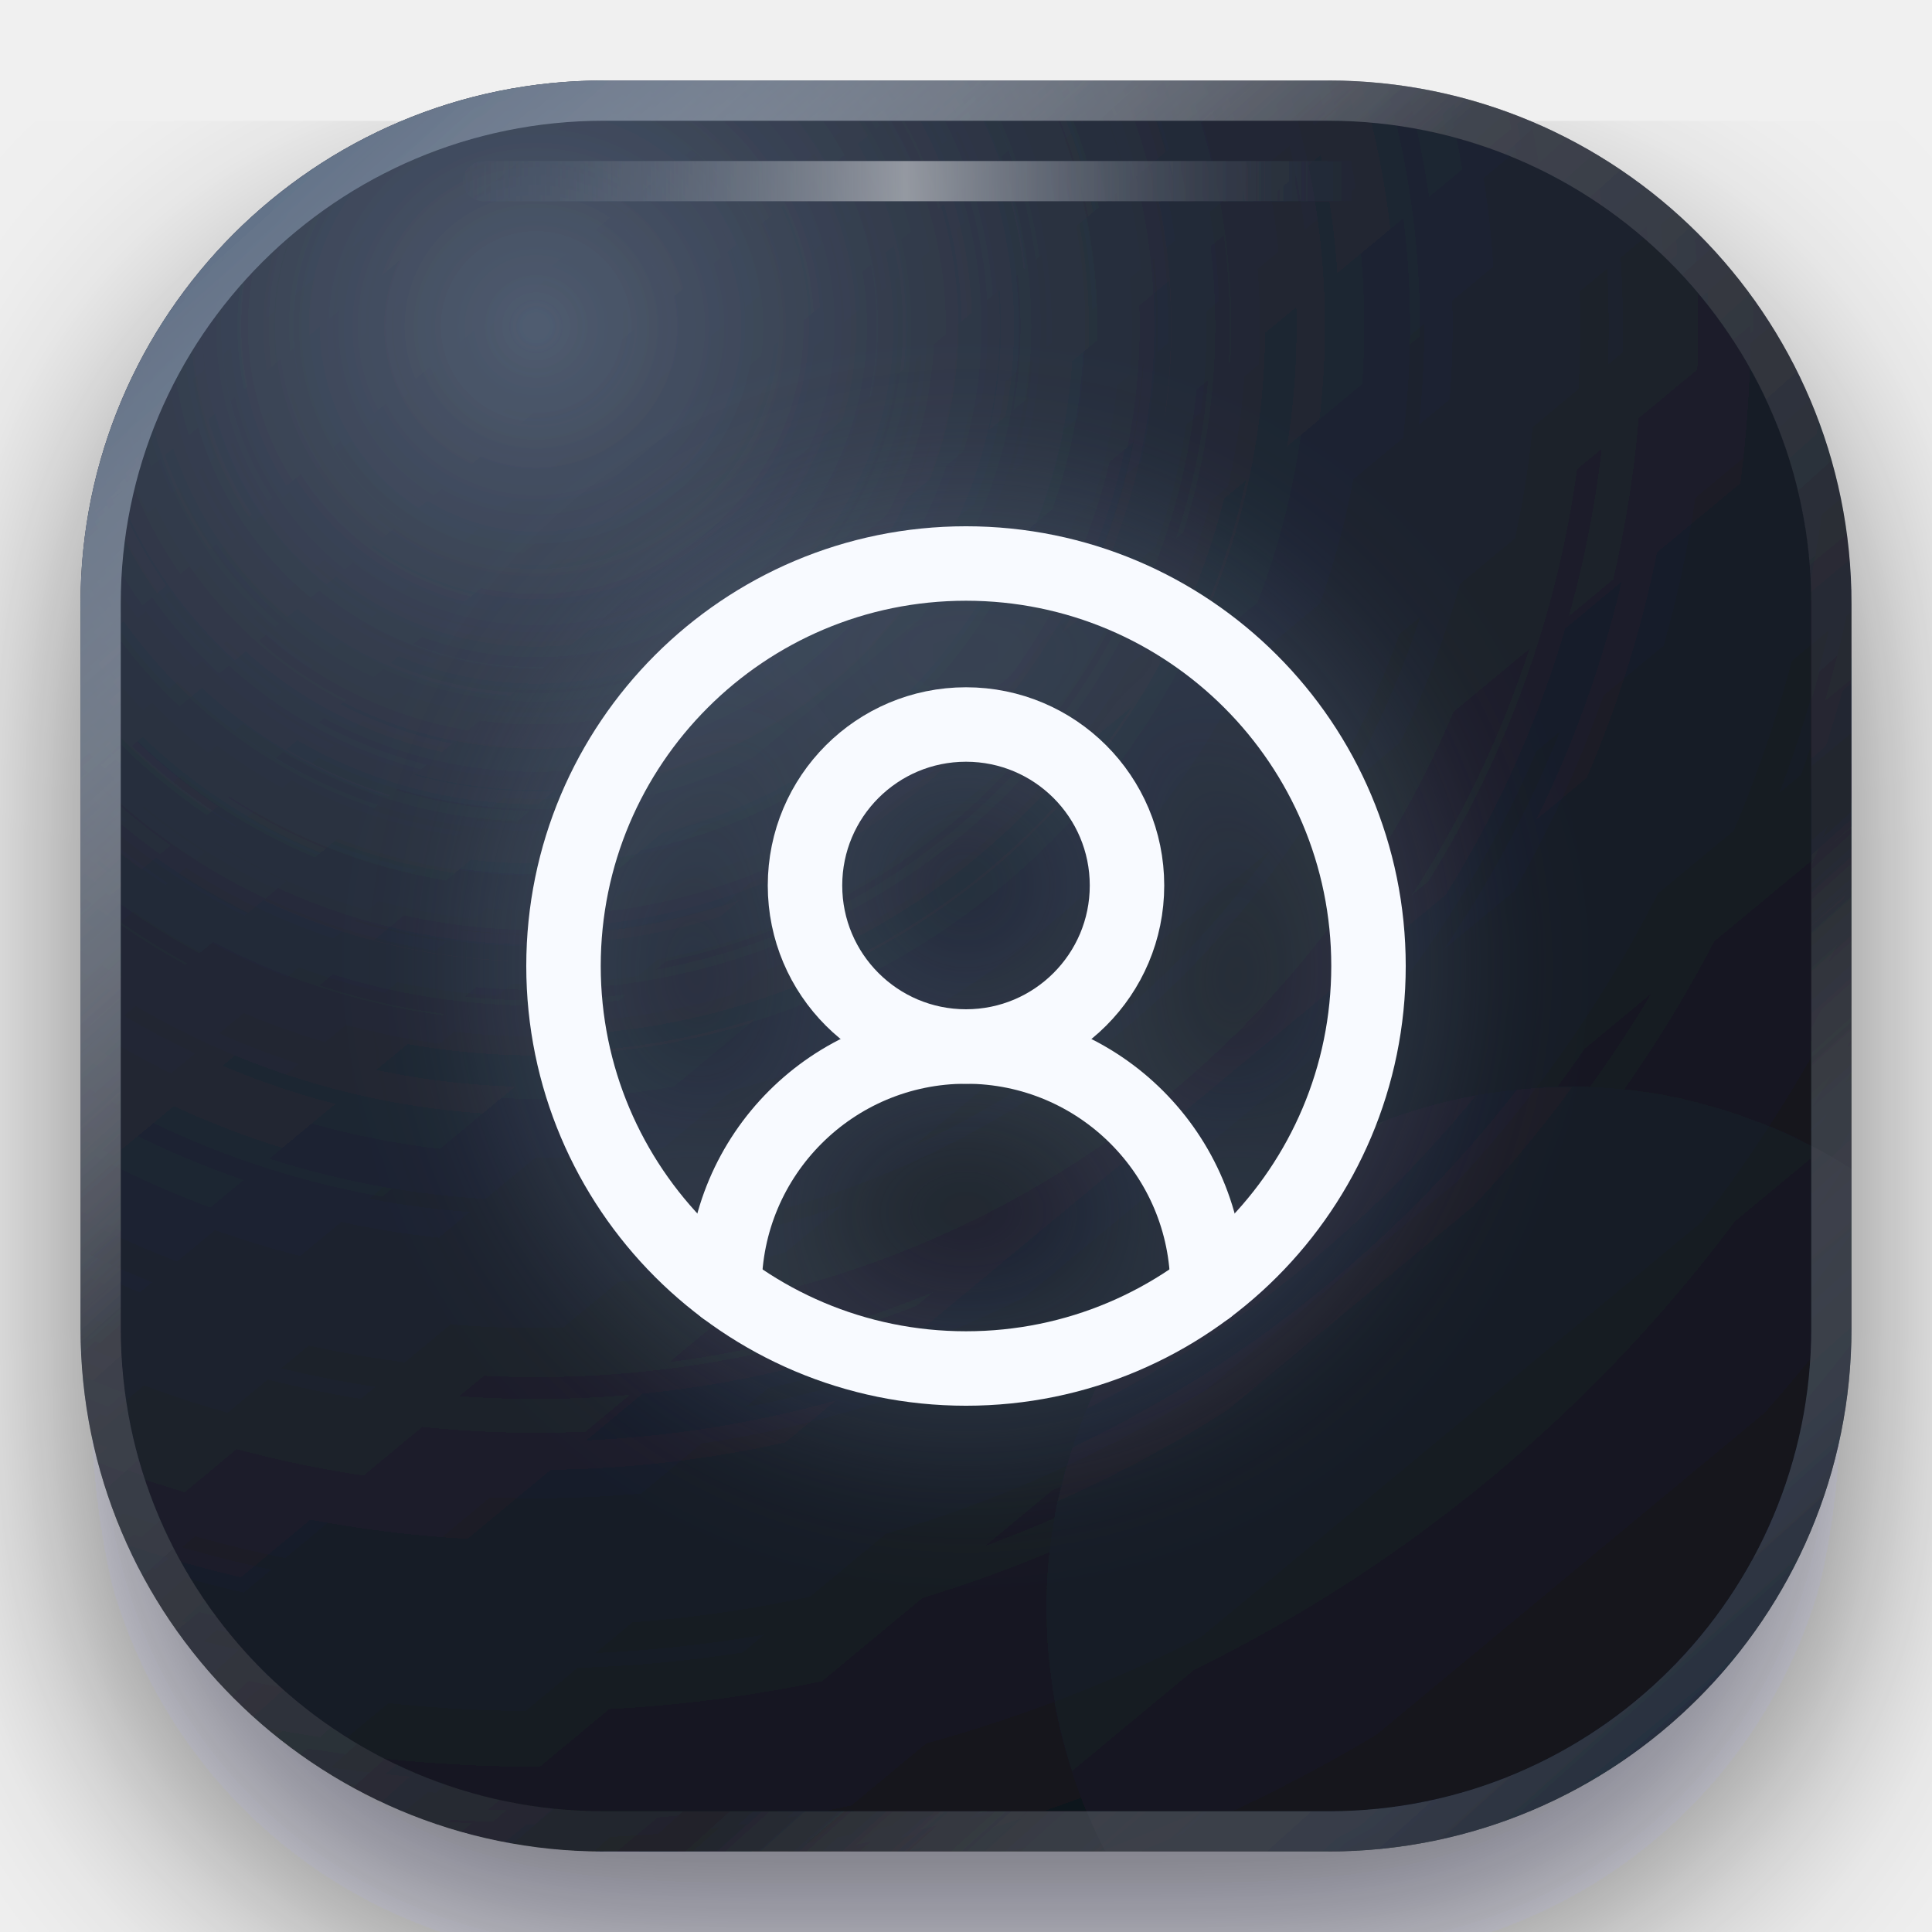
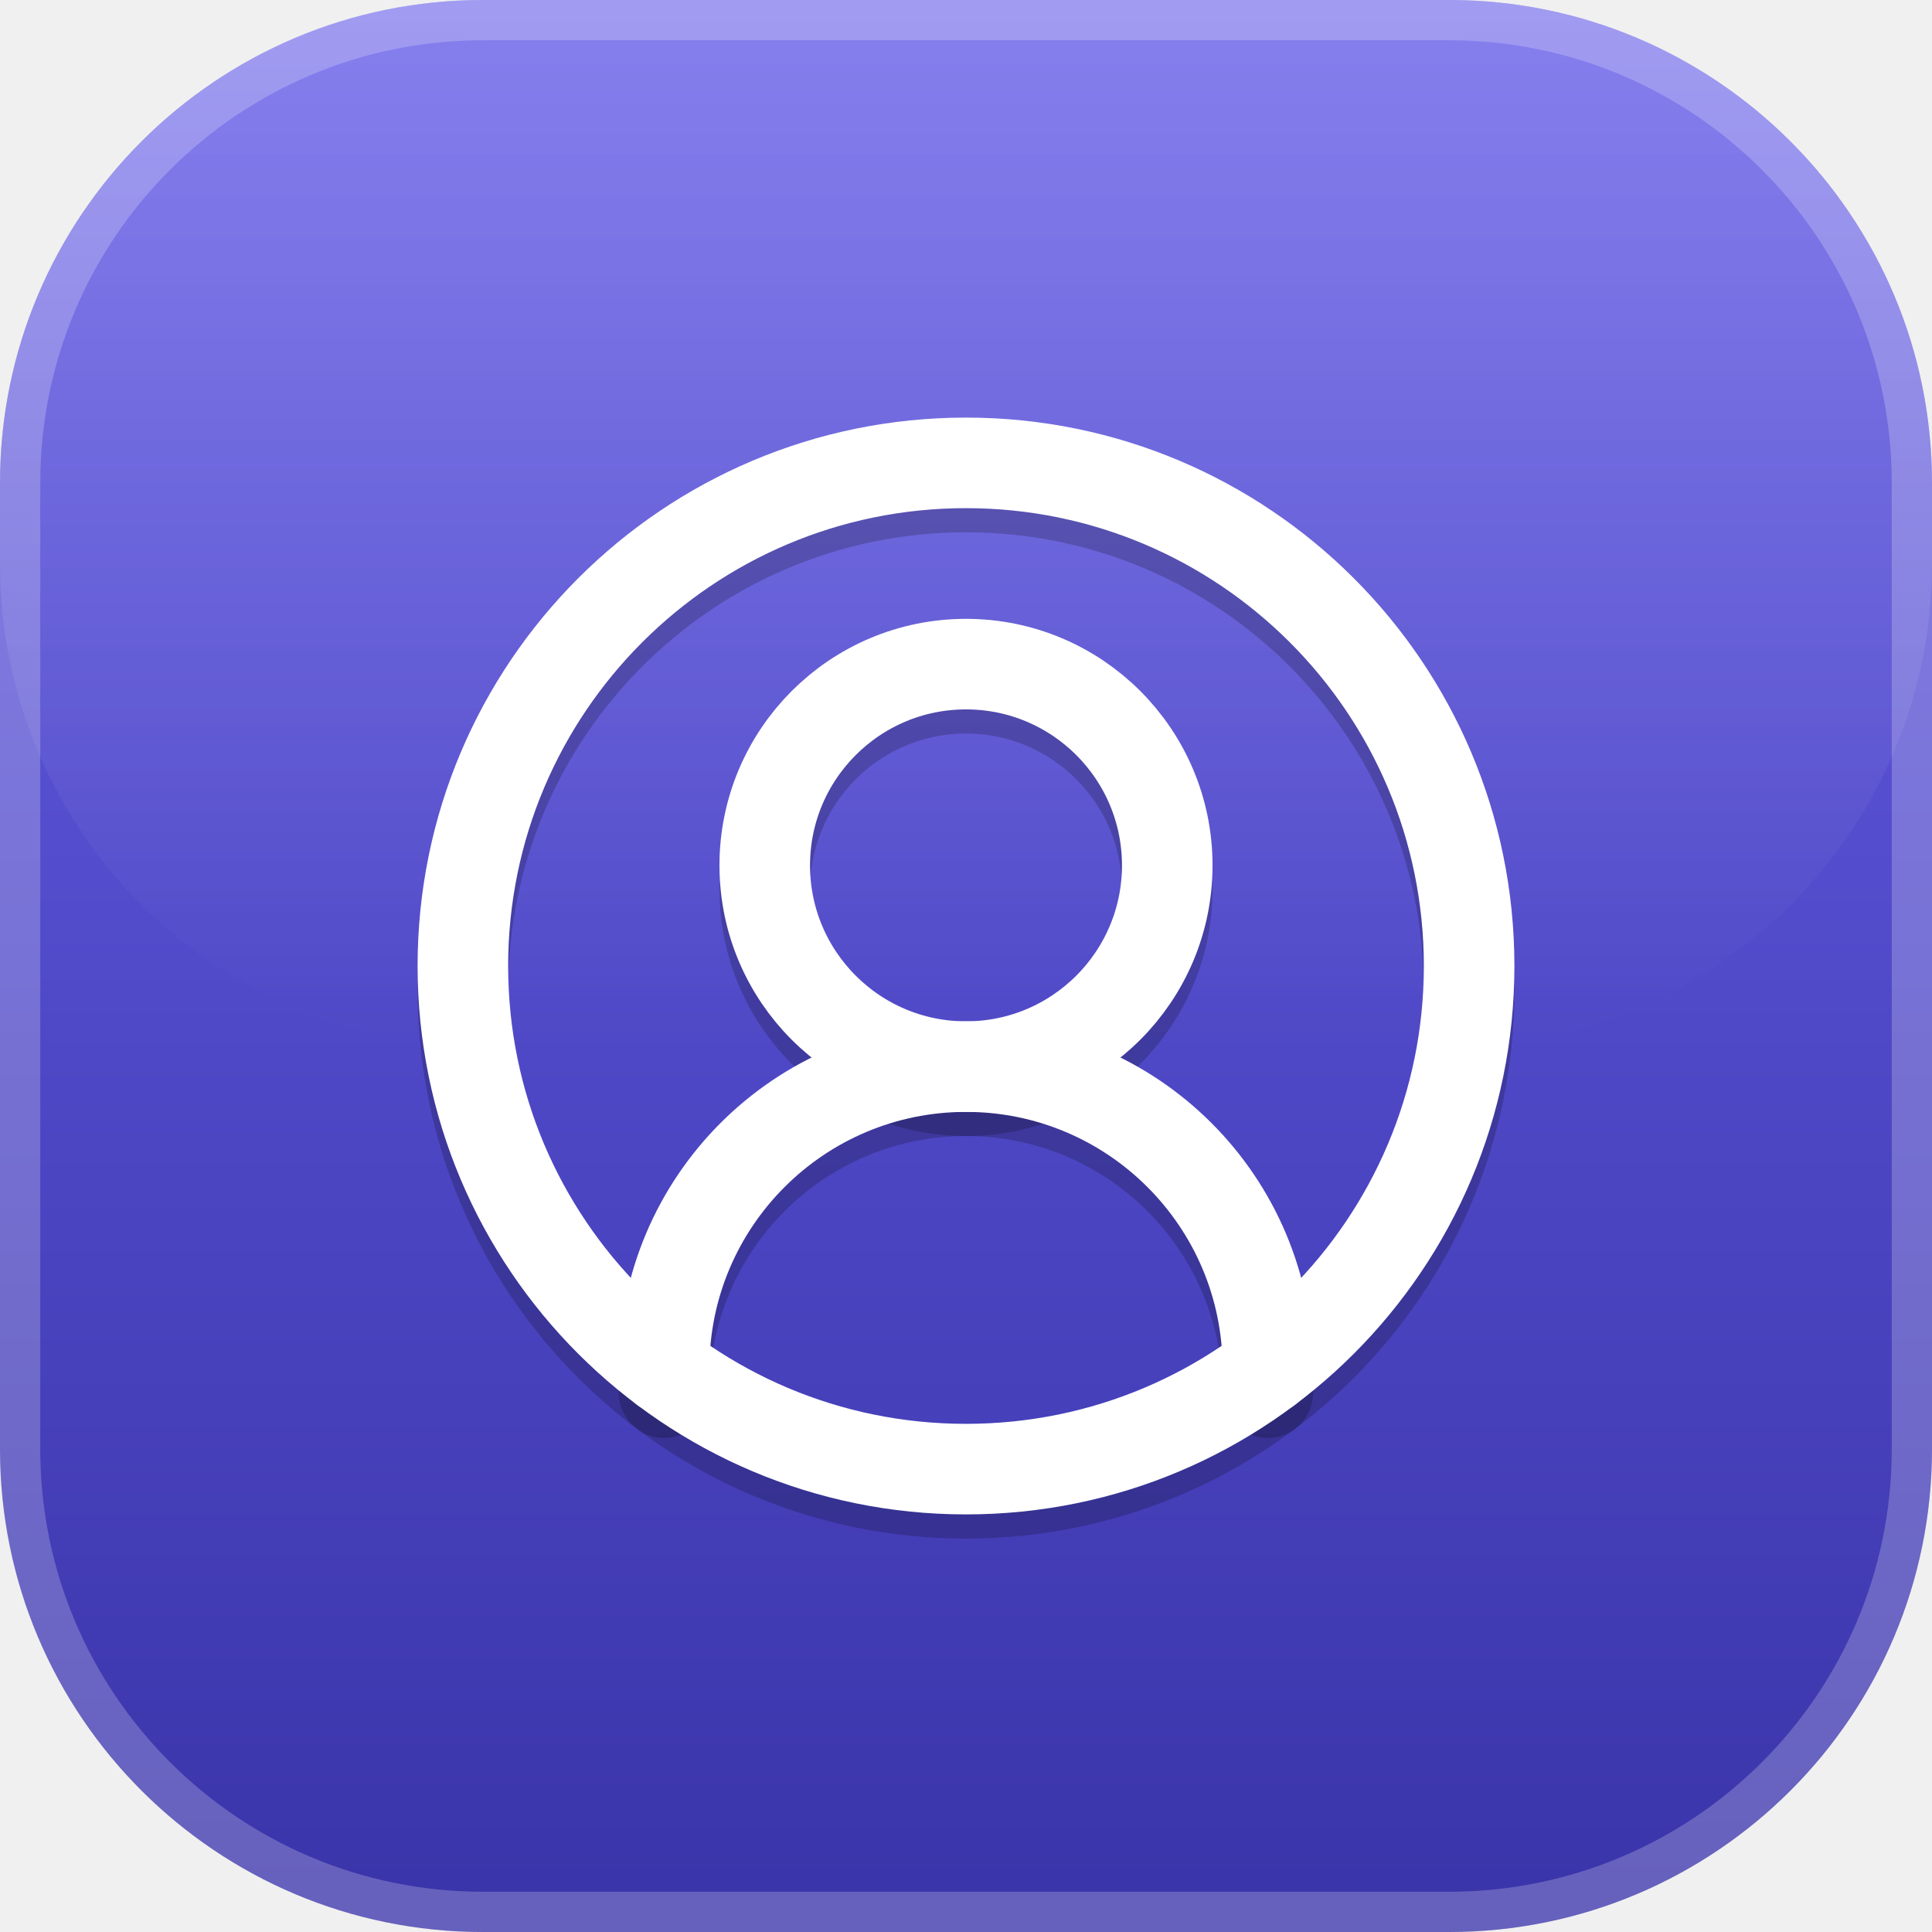
<svg xmlns="http://www.w3.org/2000/svg" width="48" height="48" viewBox="0 0 48 48" fill="none">
  <defs>
-     <linearGradient id="surface" x1="7" y1="4" x2="41" y2="45" gradientUnits="userSpaceOnUse">
-       <stop stop-color="#202330" />
-       <stop offset="0.52" stop-color="#151821" />
-       <stop offset="1" stop-color="#0D0F16" />
+     <linearGradient id="tint" x1="24" y1="0" x2="24" y2="48" gradientUnits="userSpaceOnUse">
+       <stop stop-color="#6860e9" />
+       <stop offset="1" stop-color="#3a34a9" />
    </linearGradient>
-     <radialGradient id="glow" cx="0" cy="0" r="1" gradientUnits="userSpaceOnUse" gradientTransform="translate(13 8) rotate(43) scale(44)">
-       <stop stop-color="#64748b" stop-opacity="0.72" />
-       <stop offset="0.42" stop-color="#334155" stop-opacity="0.28" />
-       <stop offset="1" stop-color="#334155" stop-opacity="0" />
-     </radialGradient>
-     <linearGradient id="edge" x1="7" y1="4" x2="42" y2="43" gradientUnits="userSpaceOnUse">
-       <stop stop-color="#64748b" stop-opacity="0.92" />
-       <stop offset="0.36" stop-color="#FFFFFF" stop-opacity="0.15" />
-       <stop offset="0.72" stop-color="#FFFFFF" stop-opacity="0.05" />
-       <stop offset="1" stop-color="#334155" stop-opacity="0.55" />
+     <linearGradient id="sheen" x1="24" y1="0" x2="24" y2="26" gradientUnits="userSpaceOnUse">
+       <stop stop-color="#FFFFFF" stop-opacity="0.2" />
+       <stop offset="1" stop-color="#FFFFFF" stop-opacity="0" />
    </linearGradient>
-     <linearGradient id="top-line" x1="11" y1="5" x2="34" y2="5" gradientUnits="userSpaceOnUse">
-       <stop stop-color="#64748b" stop-opacity="0" />
-       <stop offset="0.5" stop-color="#FFFFFF" stop-opacity="0.48" />
-       <stop offset="1" stop-color="#64748b" stop-opacity="0" />
-     </linearGradient>
-     <filter id="shadow" x="-30%" y="-30%" width="160%" height="170%">
-       <feDropShadow dx="0" dy="3" stdDeviation="3" flood-color="#02030A" flood-opacity="0.52" />
-     </filter>
-     <filter id="glyph-glow" x="-50%" y="-50%" width="200%" height="200%">
-       <feGaussianBlur stdDeviation="1.7" />
-     </filter>
-     <clipPath id="clip">
-       <rect x="2" y="2" width="44" height="44" rx="13" />
-     </clipPath>
  </defs>
-   <g filter="url(#shadow)">
-     <rect x="2" y="2" width="44" height="44" rx="13" fill="url(#surface)" />
-     <g clip-path="url(#clip)">
-       <rect x="2" y="2" width="44" height="44" fill="url(#glow)" />
-       <circle cx="39" cy="40" r="13" fill="#334155" fill-opacity="0.1" />
-     </g>
-     <rect x="2.5" y="2.5" width="43" height="43" rx="12.5" stroke="url(#edge)" />
-     <path d="M12 4.5H34" stroke="url(#top-line)" stroke-linecap="round" />
-   </g>
-   <g transform="translate(12 12)" stroke="#64748b" stroke-width="4" stroke-linecap="round" stroke-linejoin="round" opacity="0.28" filter="url(#glyph-glow)">
+   <rect width="48" height="48" rx="12" fill="url(#tint)" />
+   <rect width="48" height="26" rx="12" fill="url(#sheen)" />
+   <rect x="0.5" y="0.5" width="47" height="47" rx="11.5" stroke="#FFFFFF" stroke-opacity="0.22" />
+   <g transform="translate(9 9.6) scale(1.25)" stroke="#000000" stroke-opacity="0.2" stroke-width="1.8" stroke-linecap="round" stroke-linejoin="round">
    <path d="M18 20a6 6 0 0 0-12 0" />
    <circle cx="12" cy="10" r="4" />
    <circle cx="12" cy="12" r="10" />
  </g>
-   <g transform="translate(12 12)" stroke="#F8FAFF" stroke-width="1.85" stroke-linecap="round" stroke-linejoin="round">
+   <g transform="translate(9 9) scale(1.25)" stroke="#FFFFFF" stroke-width="1.8" stroke-linecap="round" stroke-linejoin="round">
    <path d="M18 20a6 6 0 0 0-12 0" />
    <circle cx="12" cy="10" r="4" />
    <circle cx="12" cy="12" r="10" />
  </g>
</svg>
